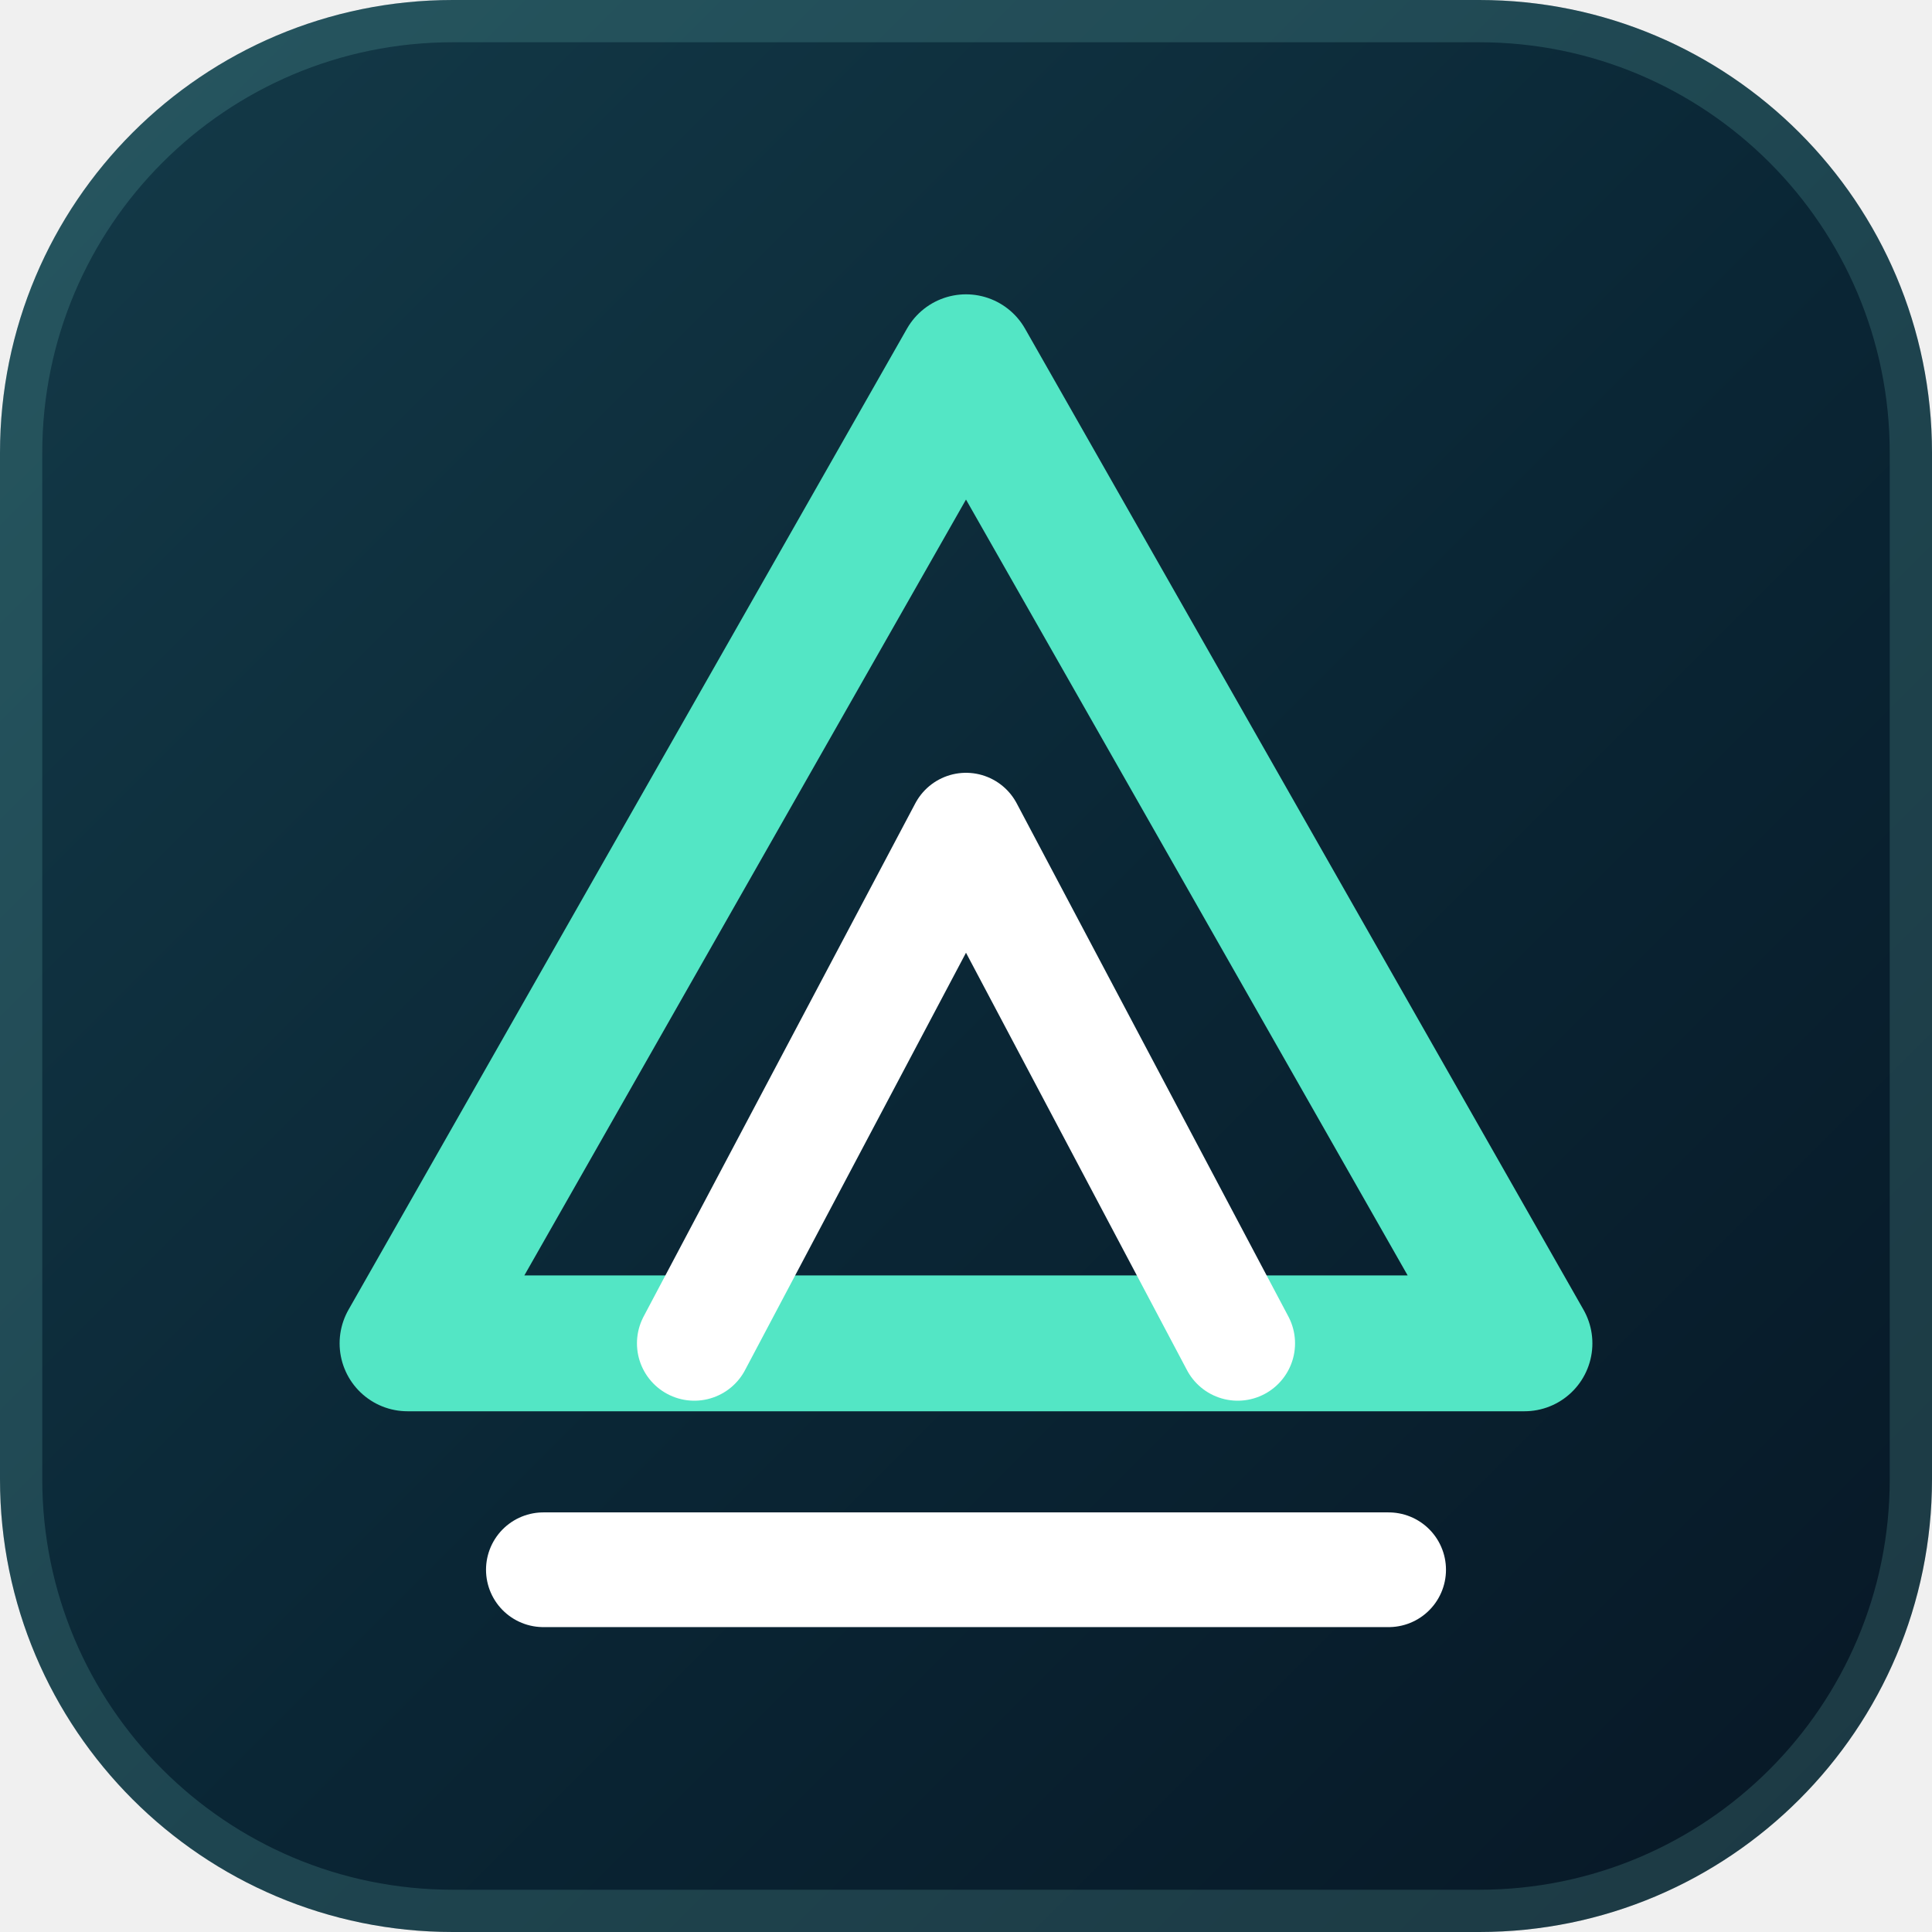
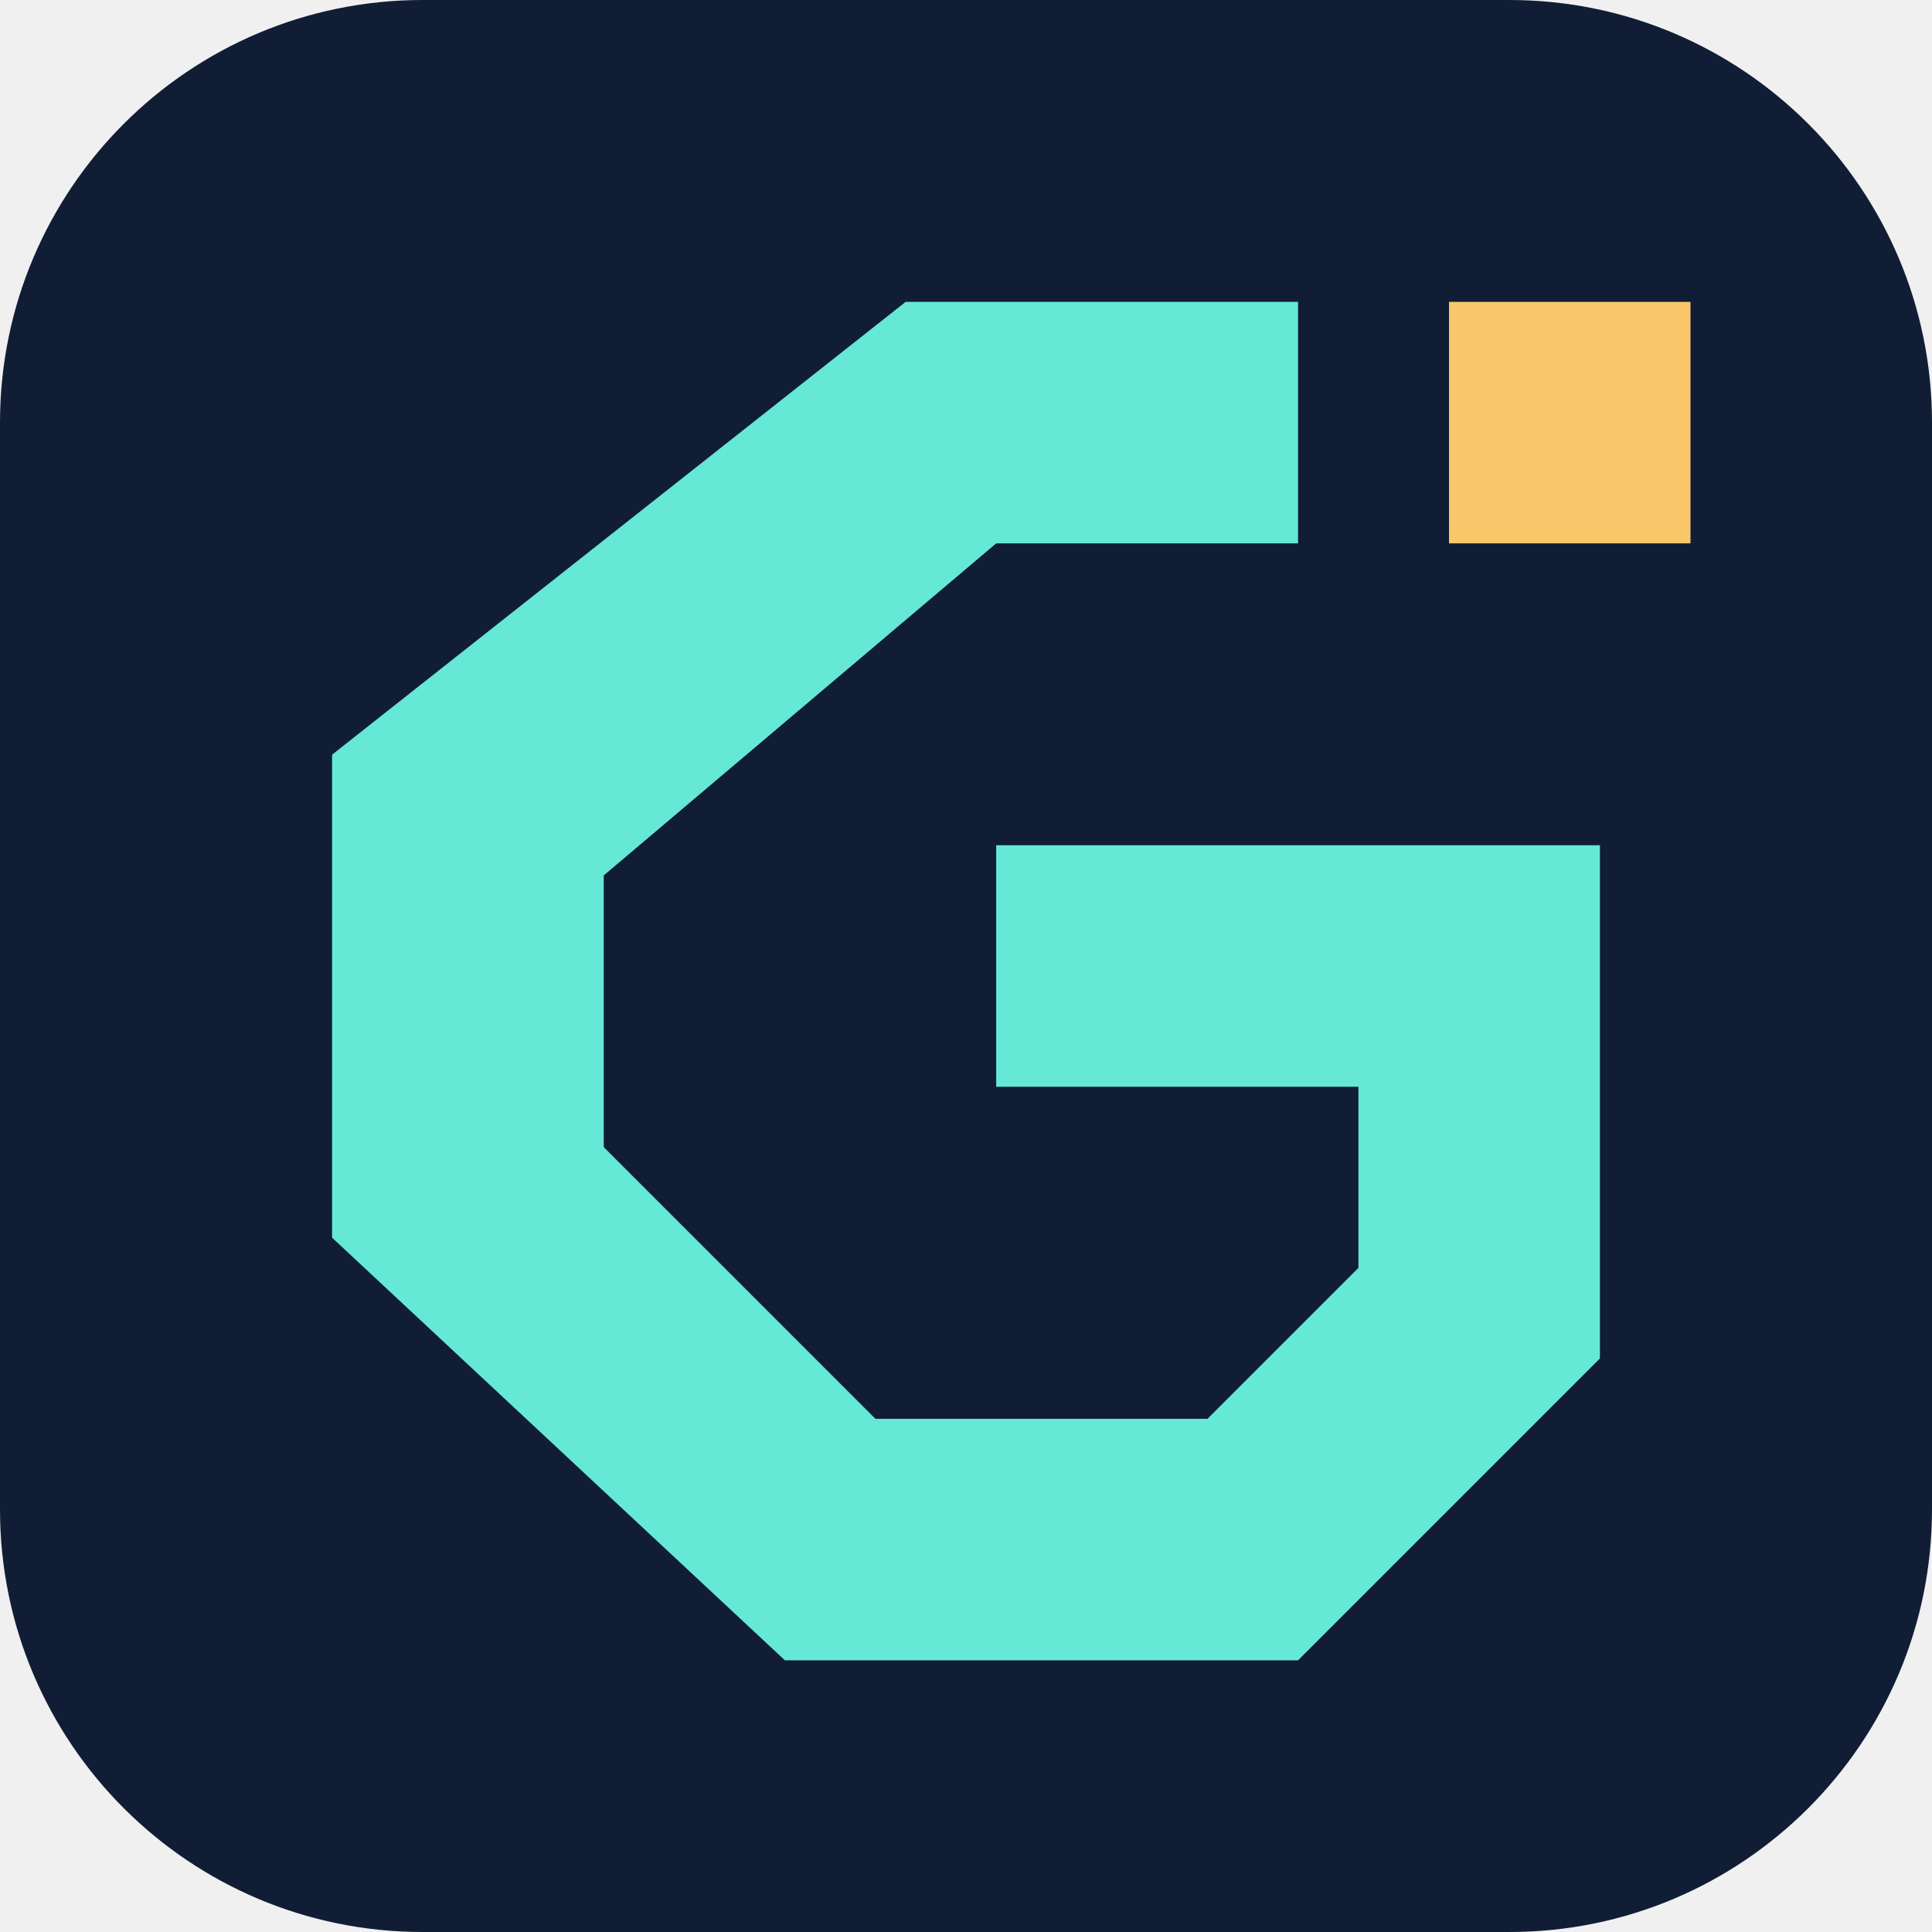
- <svg xmlns="http://www.w3.org/2000/svg" viewBox="0 0 64 64" role="img" aria-label="Alghad Digital — Alghad A">
-   <defs>
-     <linearGradient id="alghad-bg" x1="0" y1="0" x2="1" y2="1" gradientUnits="objectBoundingBox">
-       <stop stop-color="#143b49" />
-       <stop offset="0.53" stop-color="#0a2635" />
-       <stop offset="1" stop-color="#071725" />
-     </linearGradient>
-   </defs>
-   <rect x="0" y="0" width="64" height="64" rx="15" fill="url(#alghad-bg)" />
-   <rect x="0.7" y="0.7" width="62.6" height="62.6" rx="14.3" fill="none" stroke="#8eeadb" stroke-opacity=".16" stroke-width="1.4" />
-   <path d="M13.5 44.5 32 12l18.5 32.5H13.5Z" fill="none" stroke="#53e6c5" stroke-width="4.5" stroke-linejoin="round" />
-   <path d="m23 44.5 9-17 9 17M18 52h28" fill="none" stroke="#fff" stroke-width="3.8" stroke-linecap="round" stroke-linejoin="round" />
+ <svg xmlns="http://www.w3.org/2000/svg" viewBox="0 0 64 64" role="img" aria-label="Alghad Digital Dawn G">
+   <rect width="64" height="64" rx="14" fill="#101D35" />
+   <polygon points="30,10 43,10 43,18 33,18 20,29 20,38 29,47 40,47 45,42 45,36 33,36 33,28 53,28 53,45 43,55 26,55 11,41 11,25" fill="#65E8D5" />
+   <polygon points="48,10 56,10 56,18 48,18" fill="#F9C76A" />
</svg>
